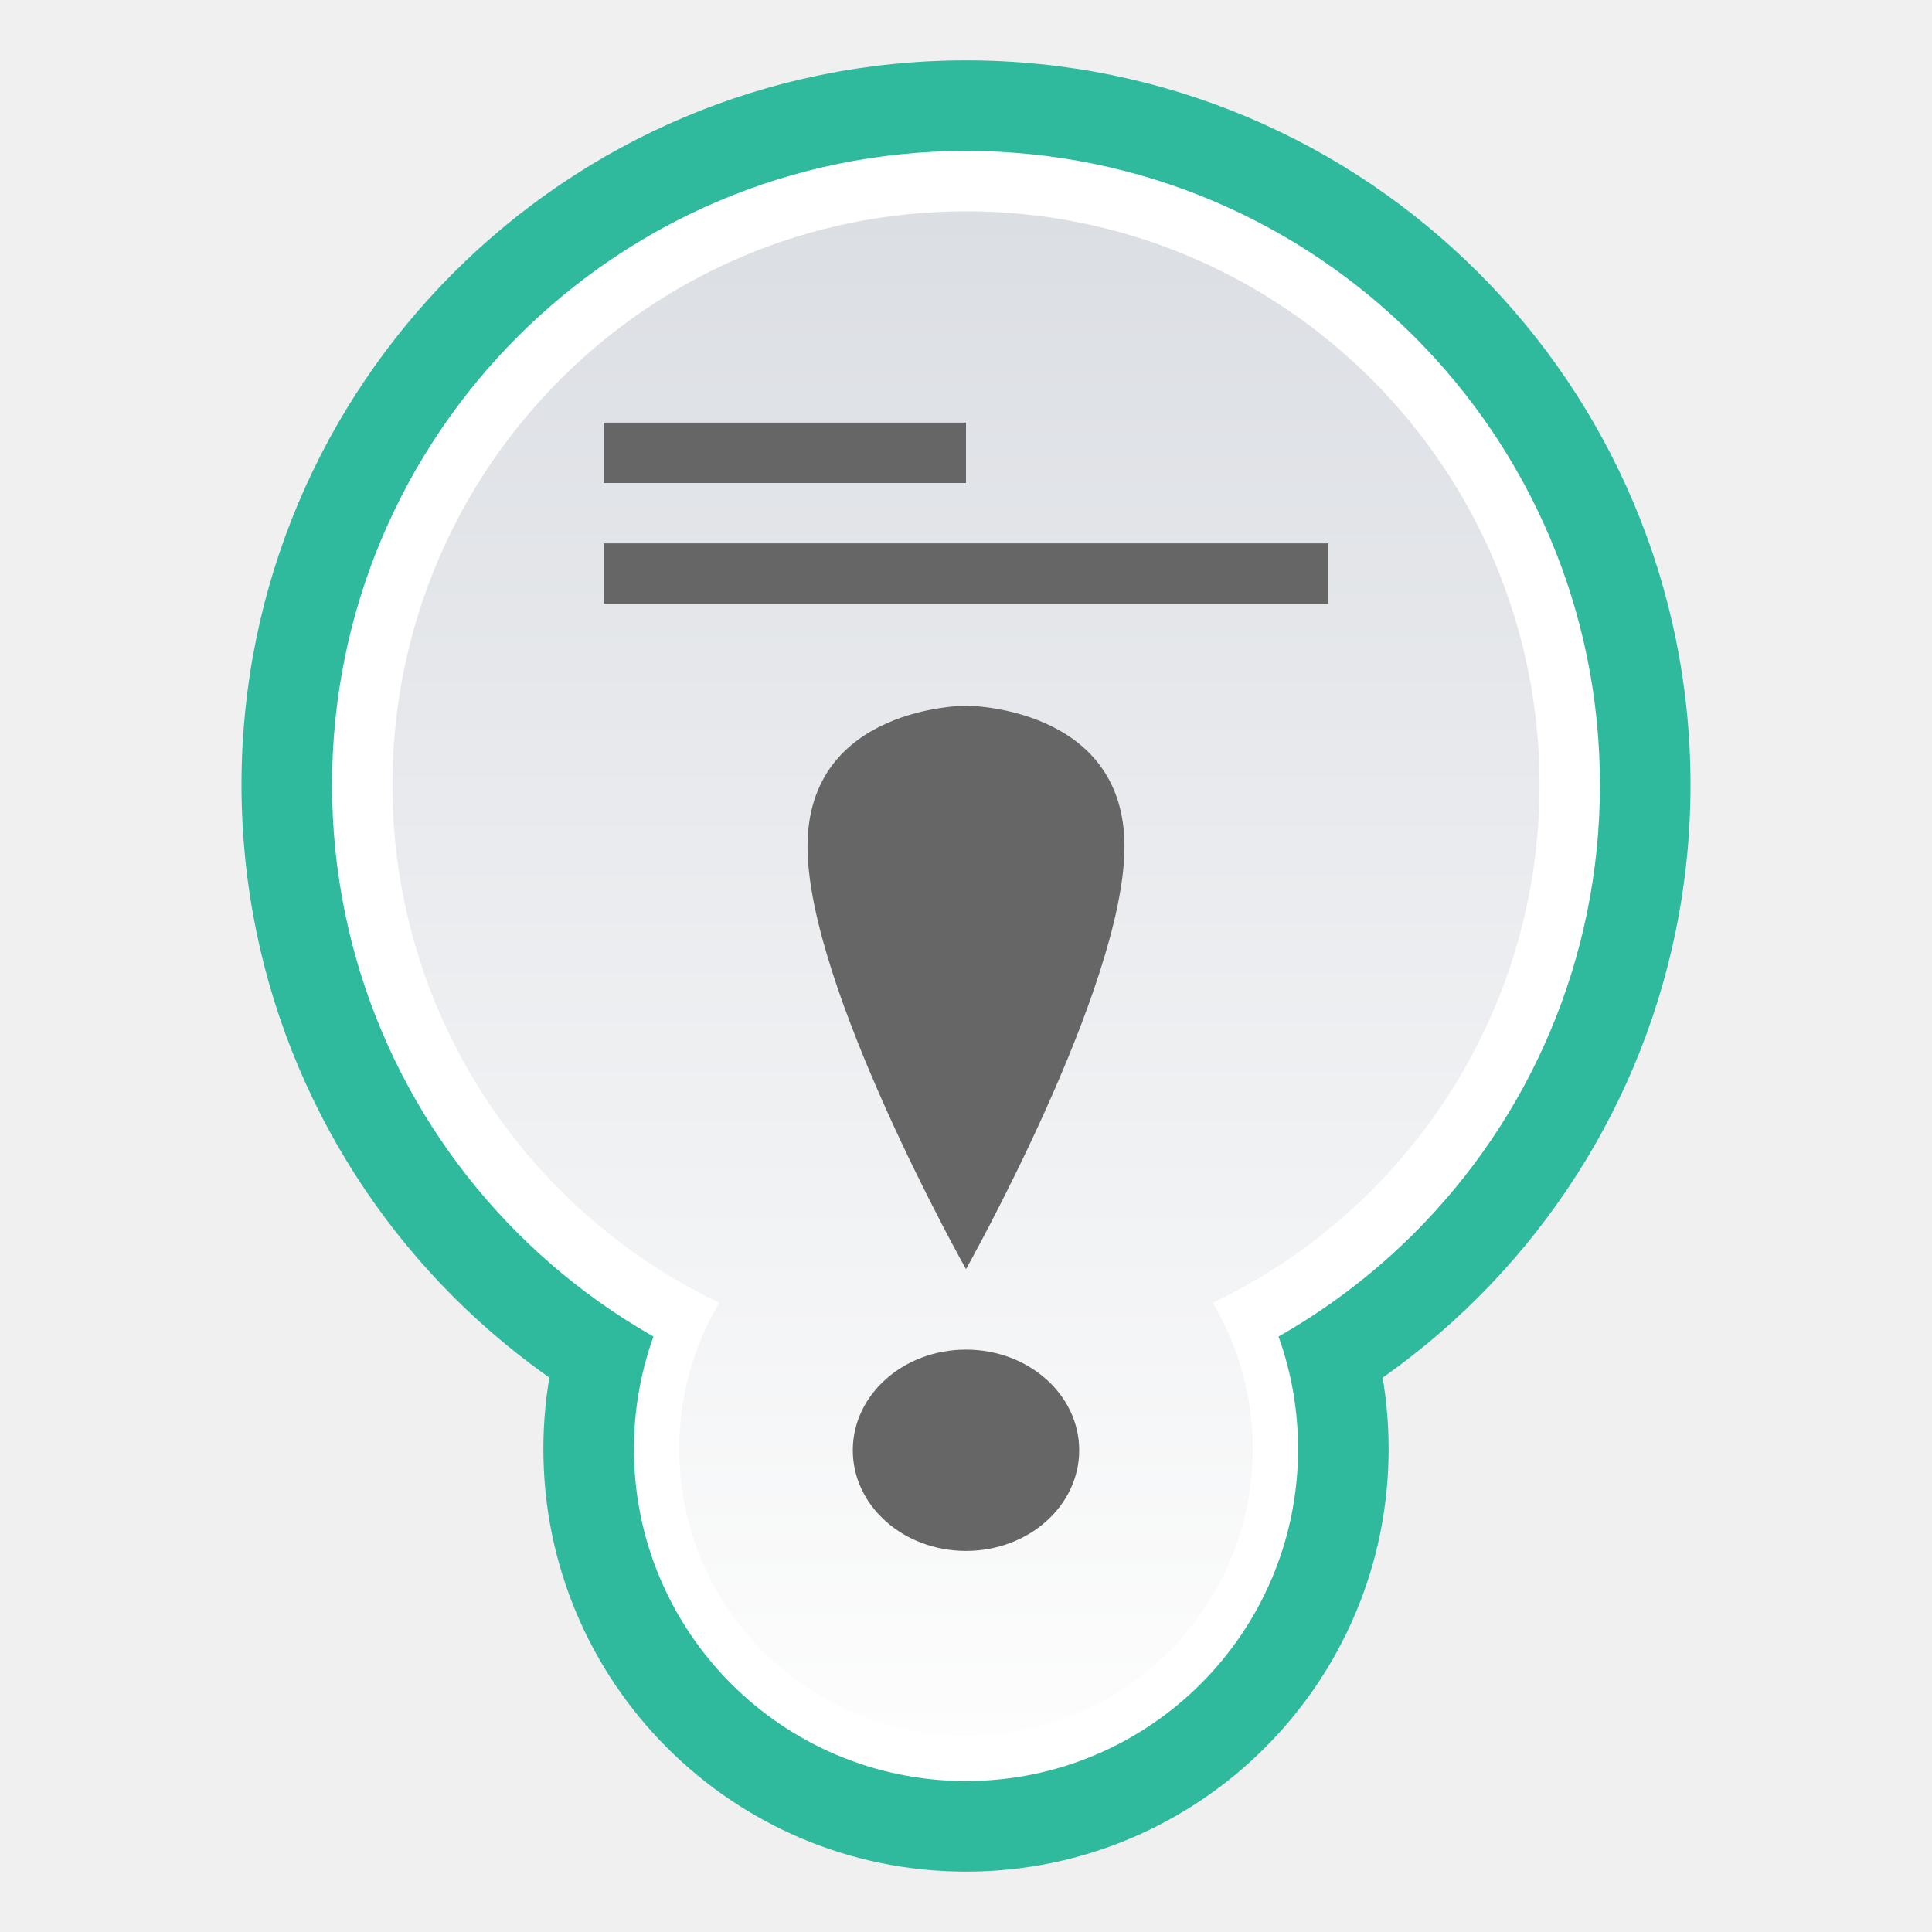
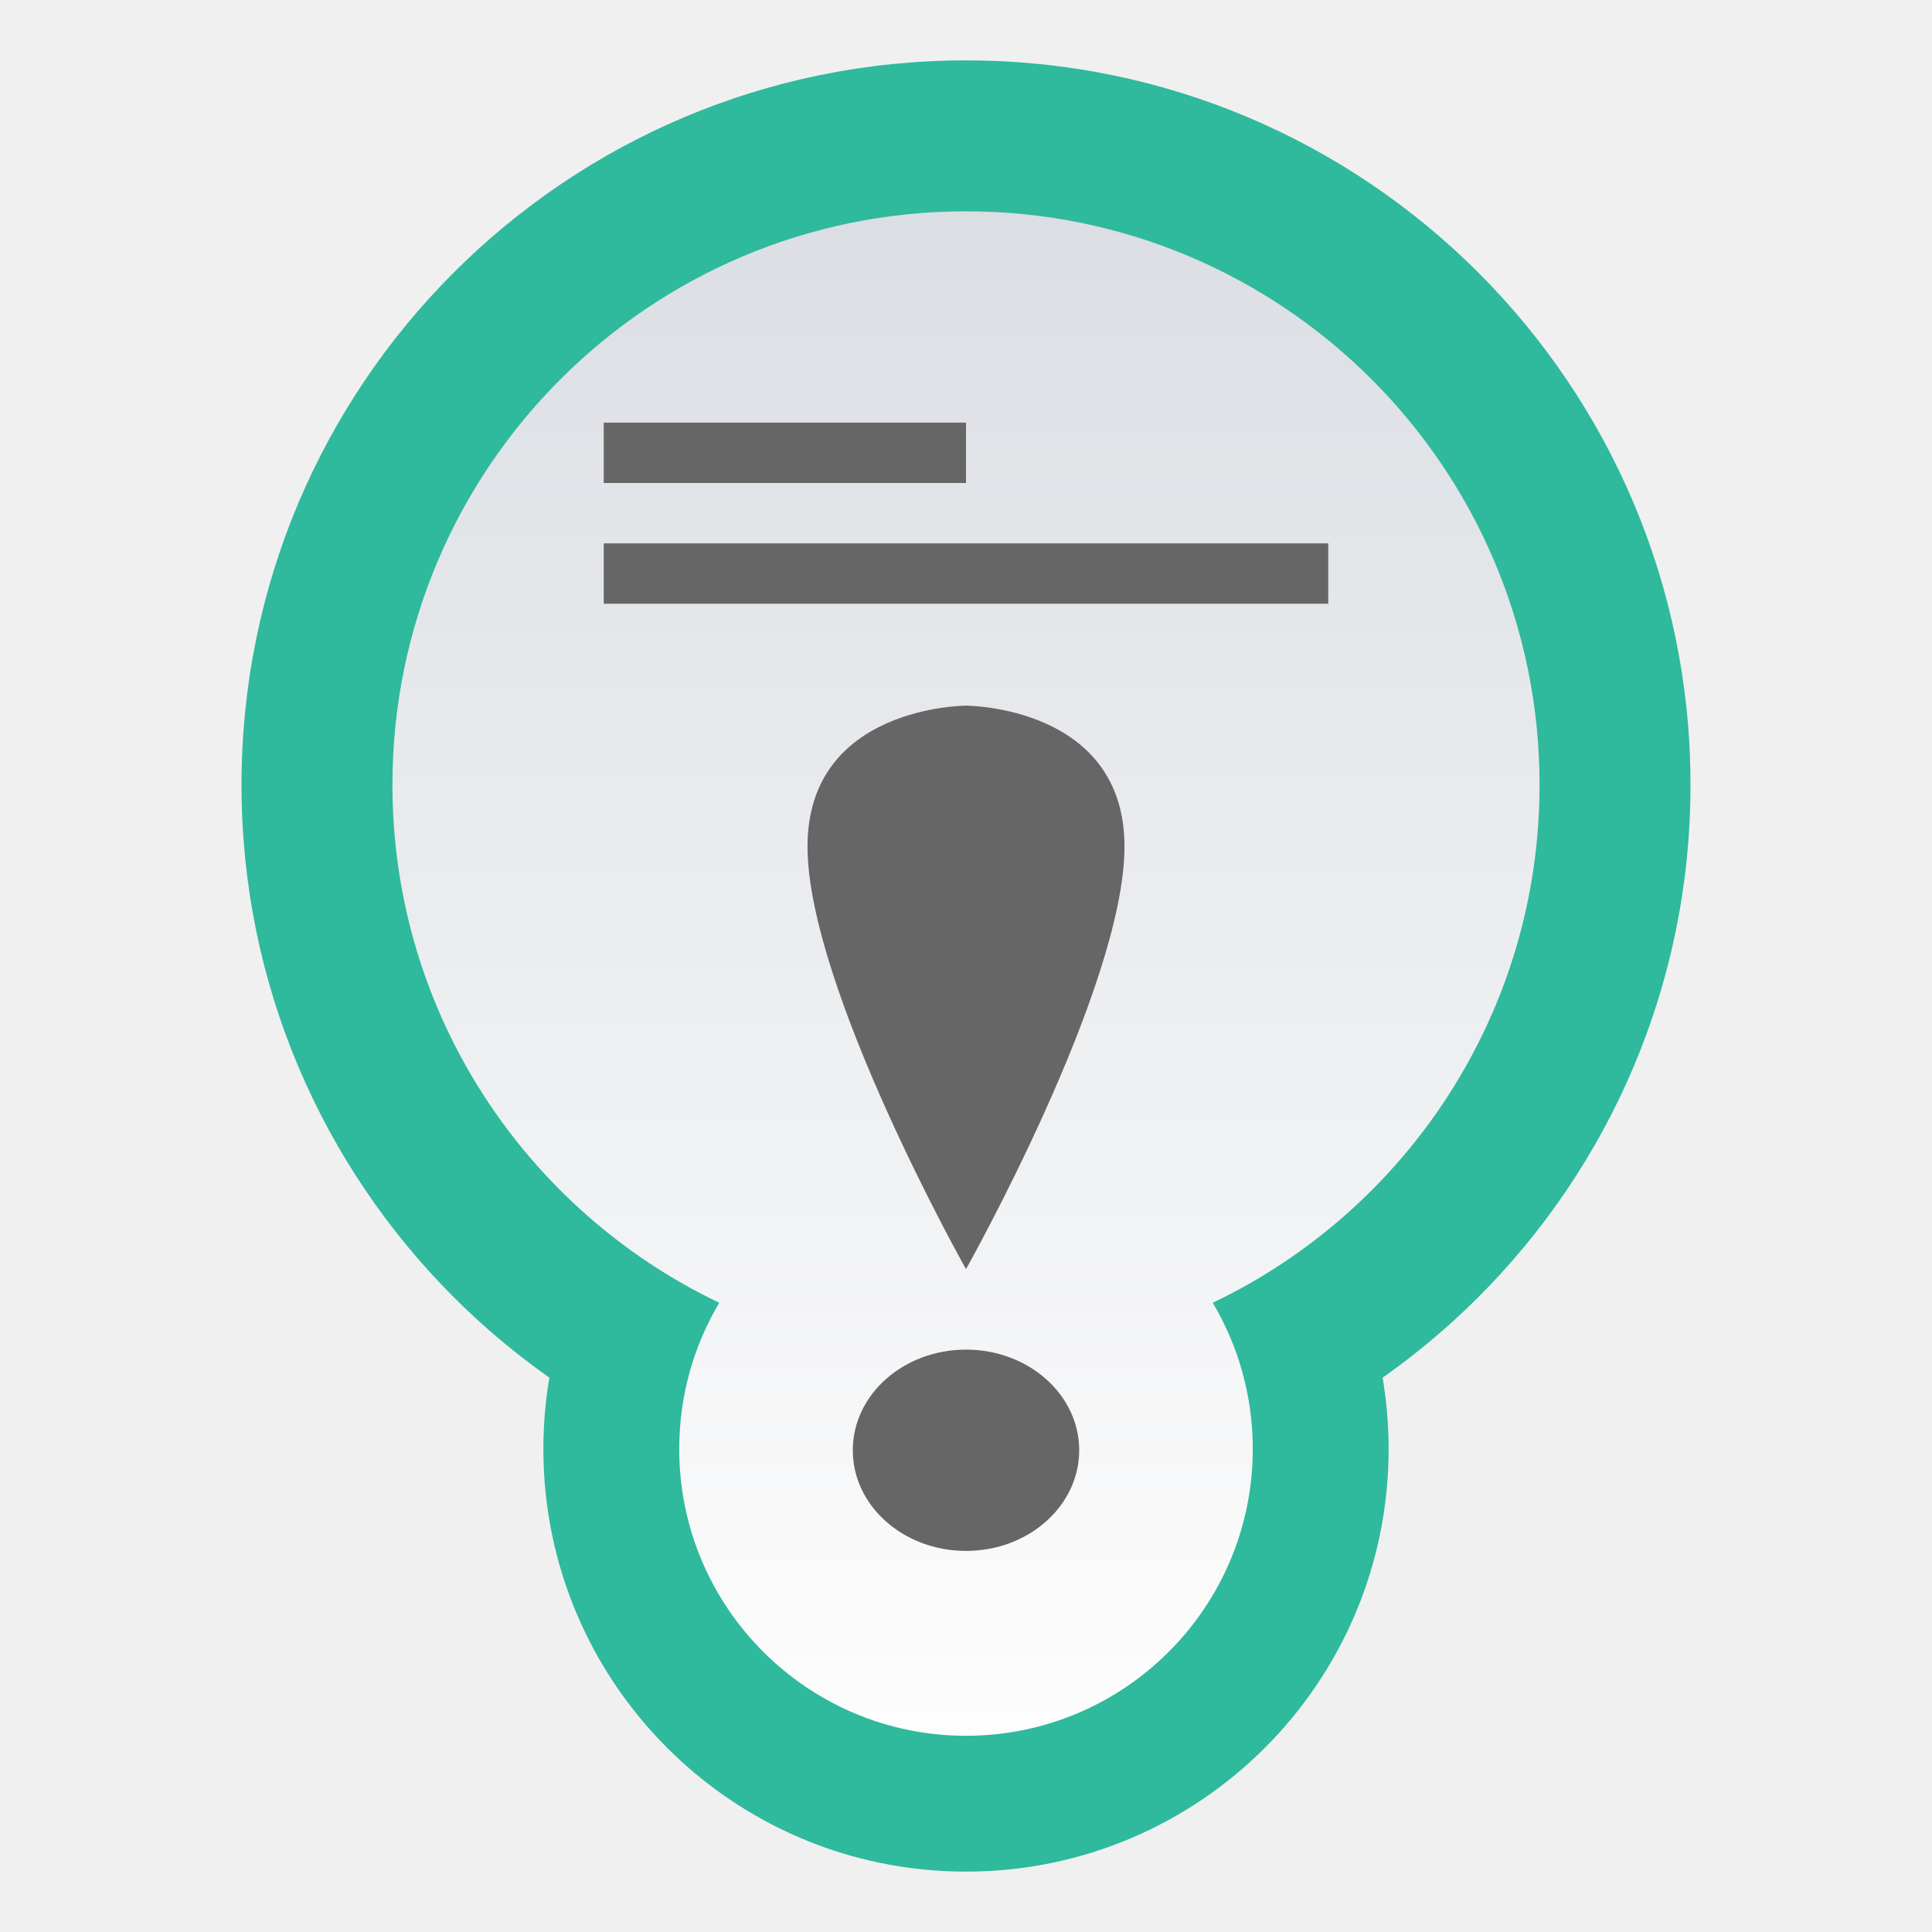
<svg xmlns="http://www.w3.org/2000/svg" id="svg31" version="1.1" viewBox="0 0 32 32">
  <defs id="defs7">
    <linearGradient id="sticky_read-a" x1="13.834" x2="13.834" y2="24.072" gradientTransform="matrix(0.8674531,0,0,1.1528,4,1)" y1="2.169" gradientUnits="userSpaceOnUse">
      <stop id="stop2" stop-color="#DBDEE3" offset="0" />
      <stop id="stop4" stop-color="#FDFDFD" offset="1" />
    </linearGradient>
  </defs>
  <path id="path9" d="M 0,0 H 32 V 32 H 0 Z" style="fill:none;fill-rule:evenodd" />
  <path id="path11" d="M 28,13 C 28,19.627 22.628,25 16,25 9.373,25 4,19.627 4,13 4,6.372 9.373,1 16,1 22.628,1 28,6.372 28,13" fill="#2fb99d" style="fill-rule:evenodd" />
  <path id="path13" d="m 23,24 c 0,3.866 -3.134,7 -7,7 -3.866,0 -7,-3.134 -7,-7 0,-3.866 3.134,-7 7,-7 3.866,0 7,3.134 7,7" fill="#2fb99d" style="fill-rule:evenodd" />
  <path id="path15" d="M 27,13 C 27,19.075 22.075,24 16,24 9.925,24 5,19.075 5,13 5,6.925 9.925,2 16,2 22.075,2 27,6.925 27,13" fill="#2fb99d" style="fill-rule:evenodd" />
  <path id="path17" d="m 22,24 c 0,3.313 -2.686,6 -6,6 -3.314,0 -6,-2.687 -6,-6 0,-3.314 2.686,-6 6,-6 3.314,0 6,2.686 6,6" fill="#2fb99d" style="fill-rule:evenodd" />
-   <path id="path19" d="M 26.5,13 C 26.5,18.799 21.799,23.5 16,23.5 10.201,23.5 5.5,18.799 5.5,13 5.5,7.201 10.201,2.5 16,2.5 21.799,2.5 26.5,7.201 26.5,13" fill="#ffffff" style="fill-rule:evenodd" />
-   <path id="path21" d="m 21.5,24 c 0,3.037 -2.462,5.5 -5.5,5.5 -3.038,0 -5.5,-2.463 -5.5,-5.5 0,-3.038 2.462,-5.5 5.5,-5.5 3.038,0 5.5,2.462 5.5,5.5" fill="#ffffff" style="fill-rule:evenodd" />
  <path id="path23" d="m 16,3.5 c 5.247,0 9.5,4.253 9.5,9.5 0,3.783 -2.212,7.05 -5.413,8.578 0.421,0.709 0.663,1.537 0.663,2.422 0,2.623 -2.127,4.75 -4.75,4.75 -2.623,0 -4.75,-2.127 -4.75,-4.75 0,-0.885 0.242,-1.713 0.663,-2.422 C 8.712,20.05 6.5,16.783 6.5,13 c 0,-5.247 4.253,-9.5 9.5,-9.5 z" fill="url(#sticky_read-a)" style="fill:url(#sticky_read-a);fill-rule:evenodd" />
  <path id="path25" d="m 16,25.688 c 1.036,0 1.875,-0.746 1.875,-1.667 0,-0.921 -0.839,-1.667 -1.875,-1.667 -1.036,0 -1.875,0.746 -1.875,1.667 0,0.921 0.839,1.667 1.875,1.667 z m 0,-4.667 c 0,0 -2.625,-4.667 -2.625,-7 0,-2.333 2.625,-2.333 2.625,-2.333 0,0 2.625,0 2.625,2.333 0,2.333 -2.625,7 -2.625,7 z" fill="#666666" style="fill-rule:evenodd" />
  <path id="path27" d="M 10.545,10 H 22 V 9 H 10 v 1 h 0.545 z M 10.5,8 h 5.5 V 7 h -6 v 1 z" fill="#666666" style="fill-rule:evenodd" />
</svg>
